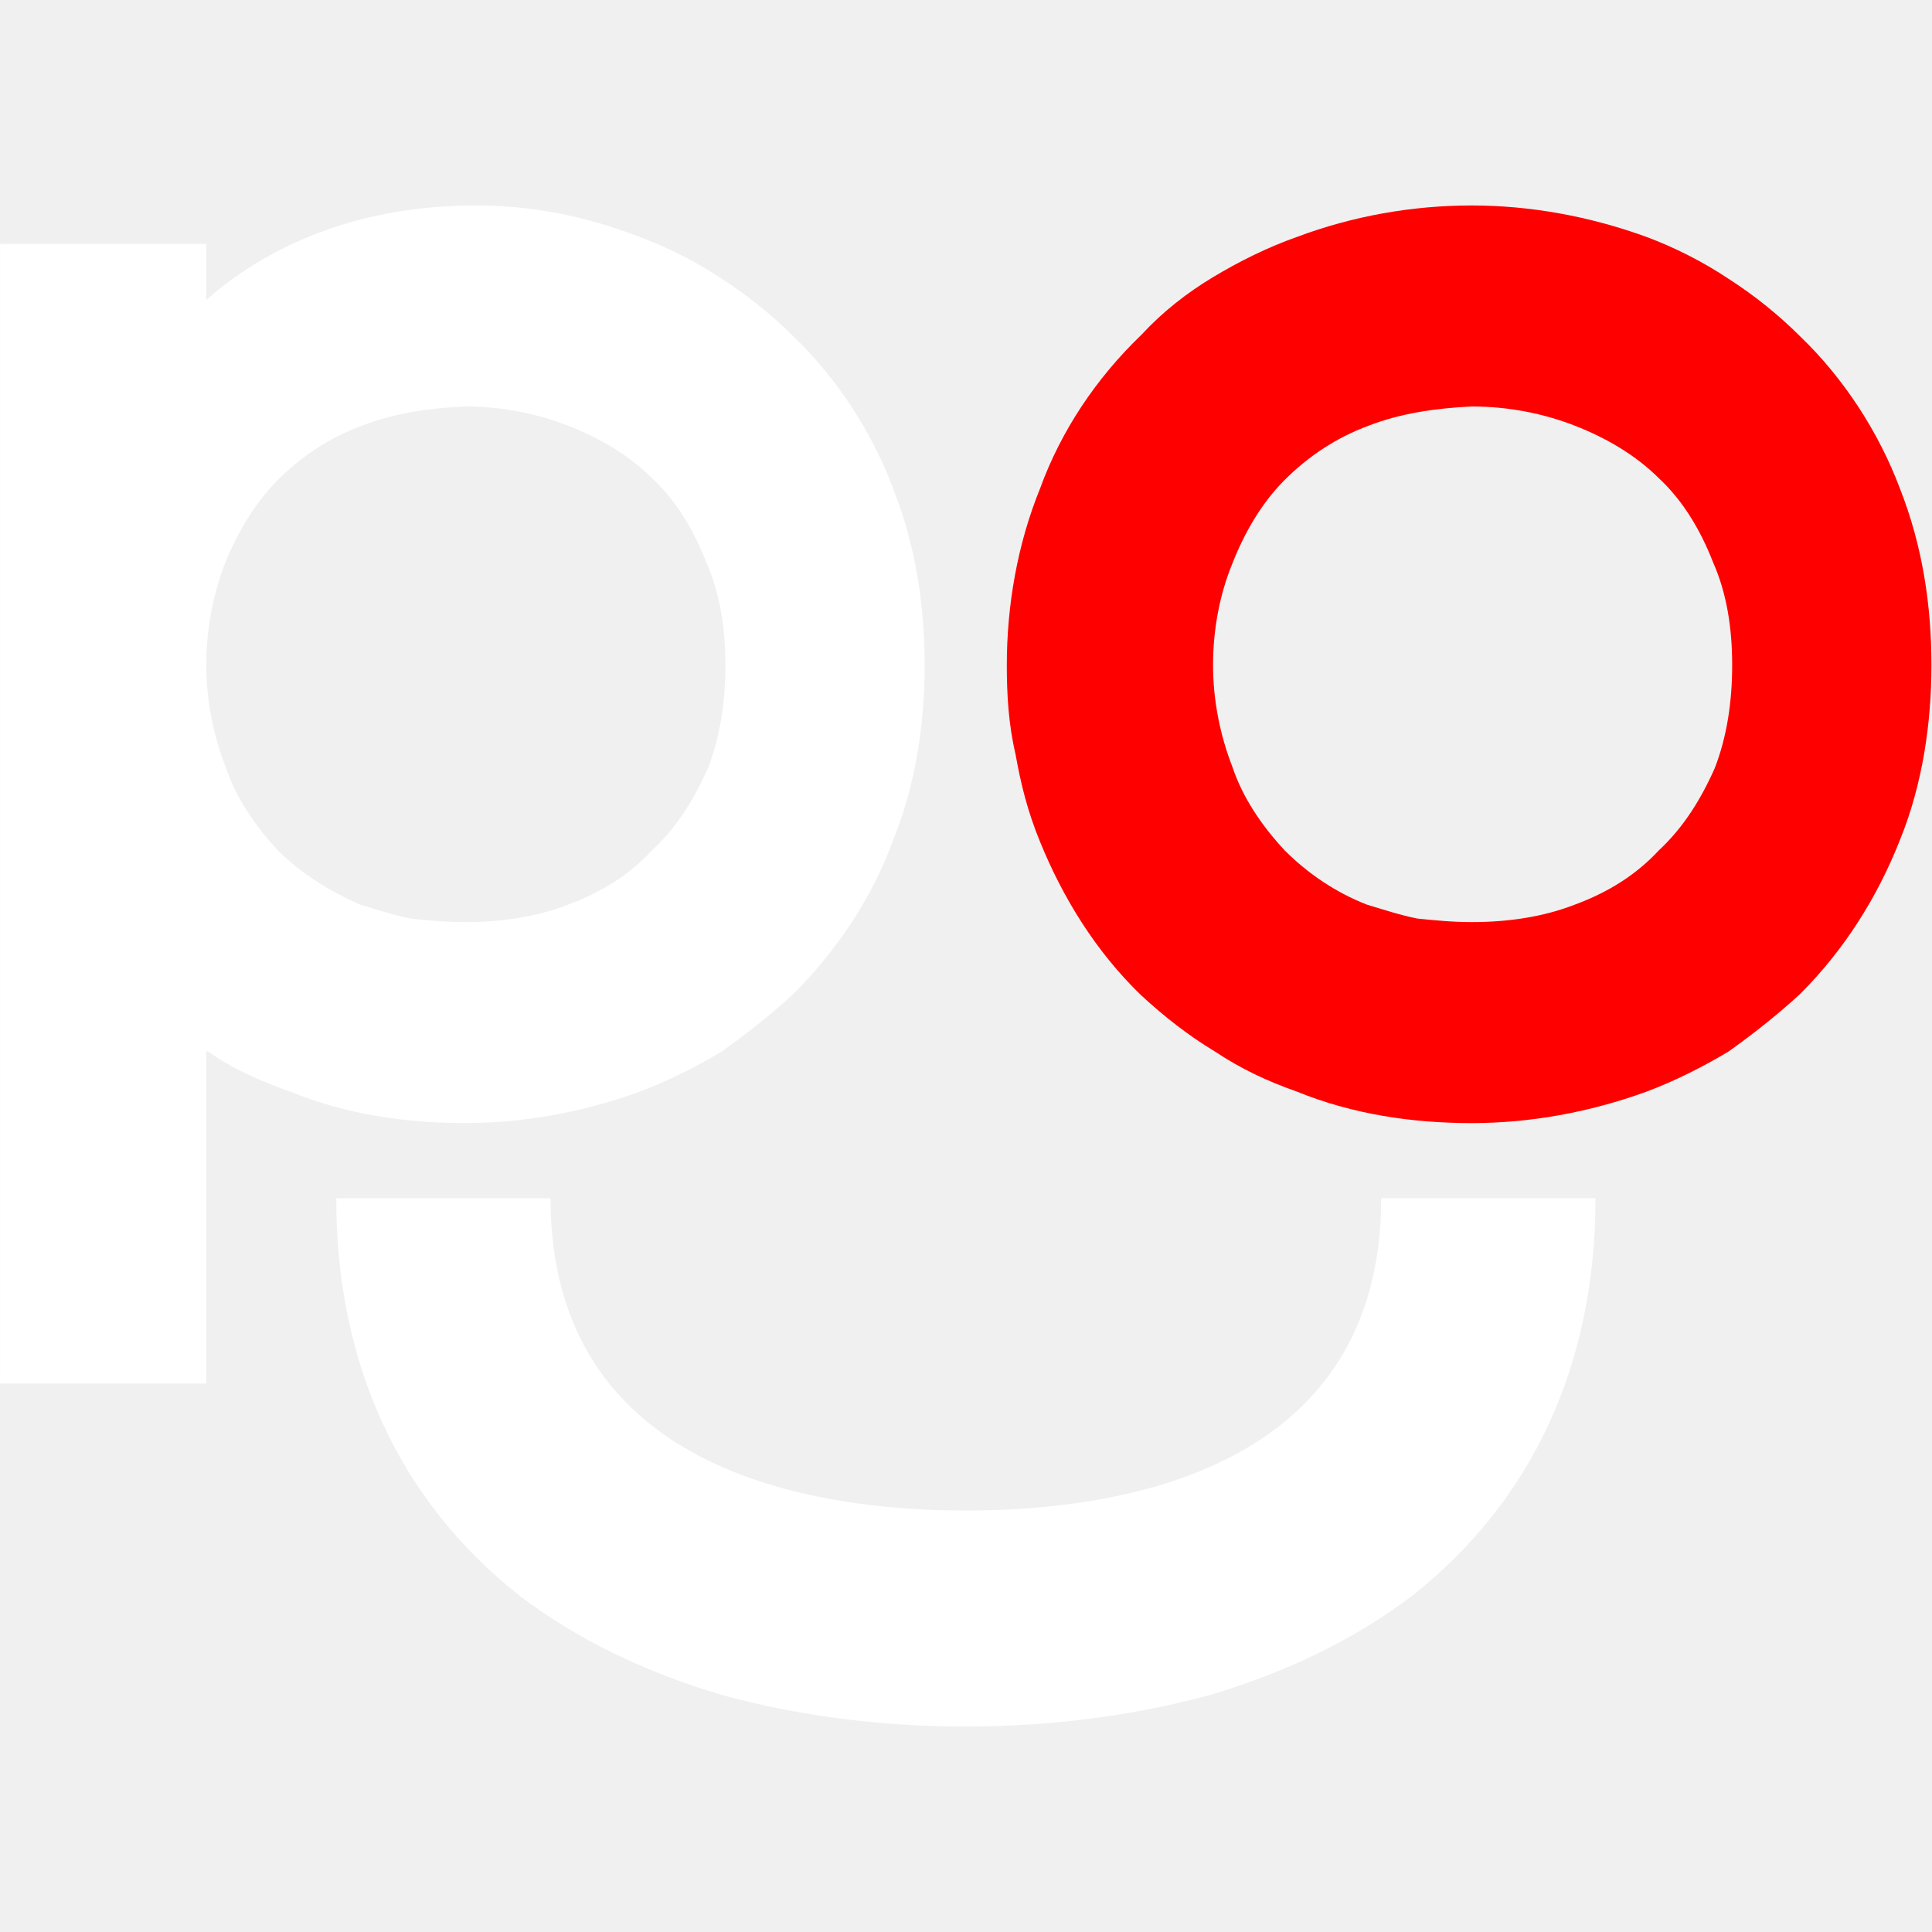
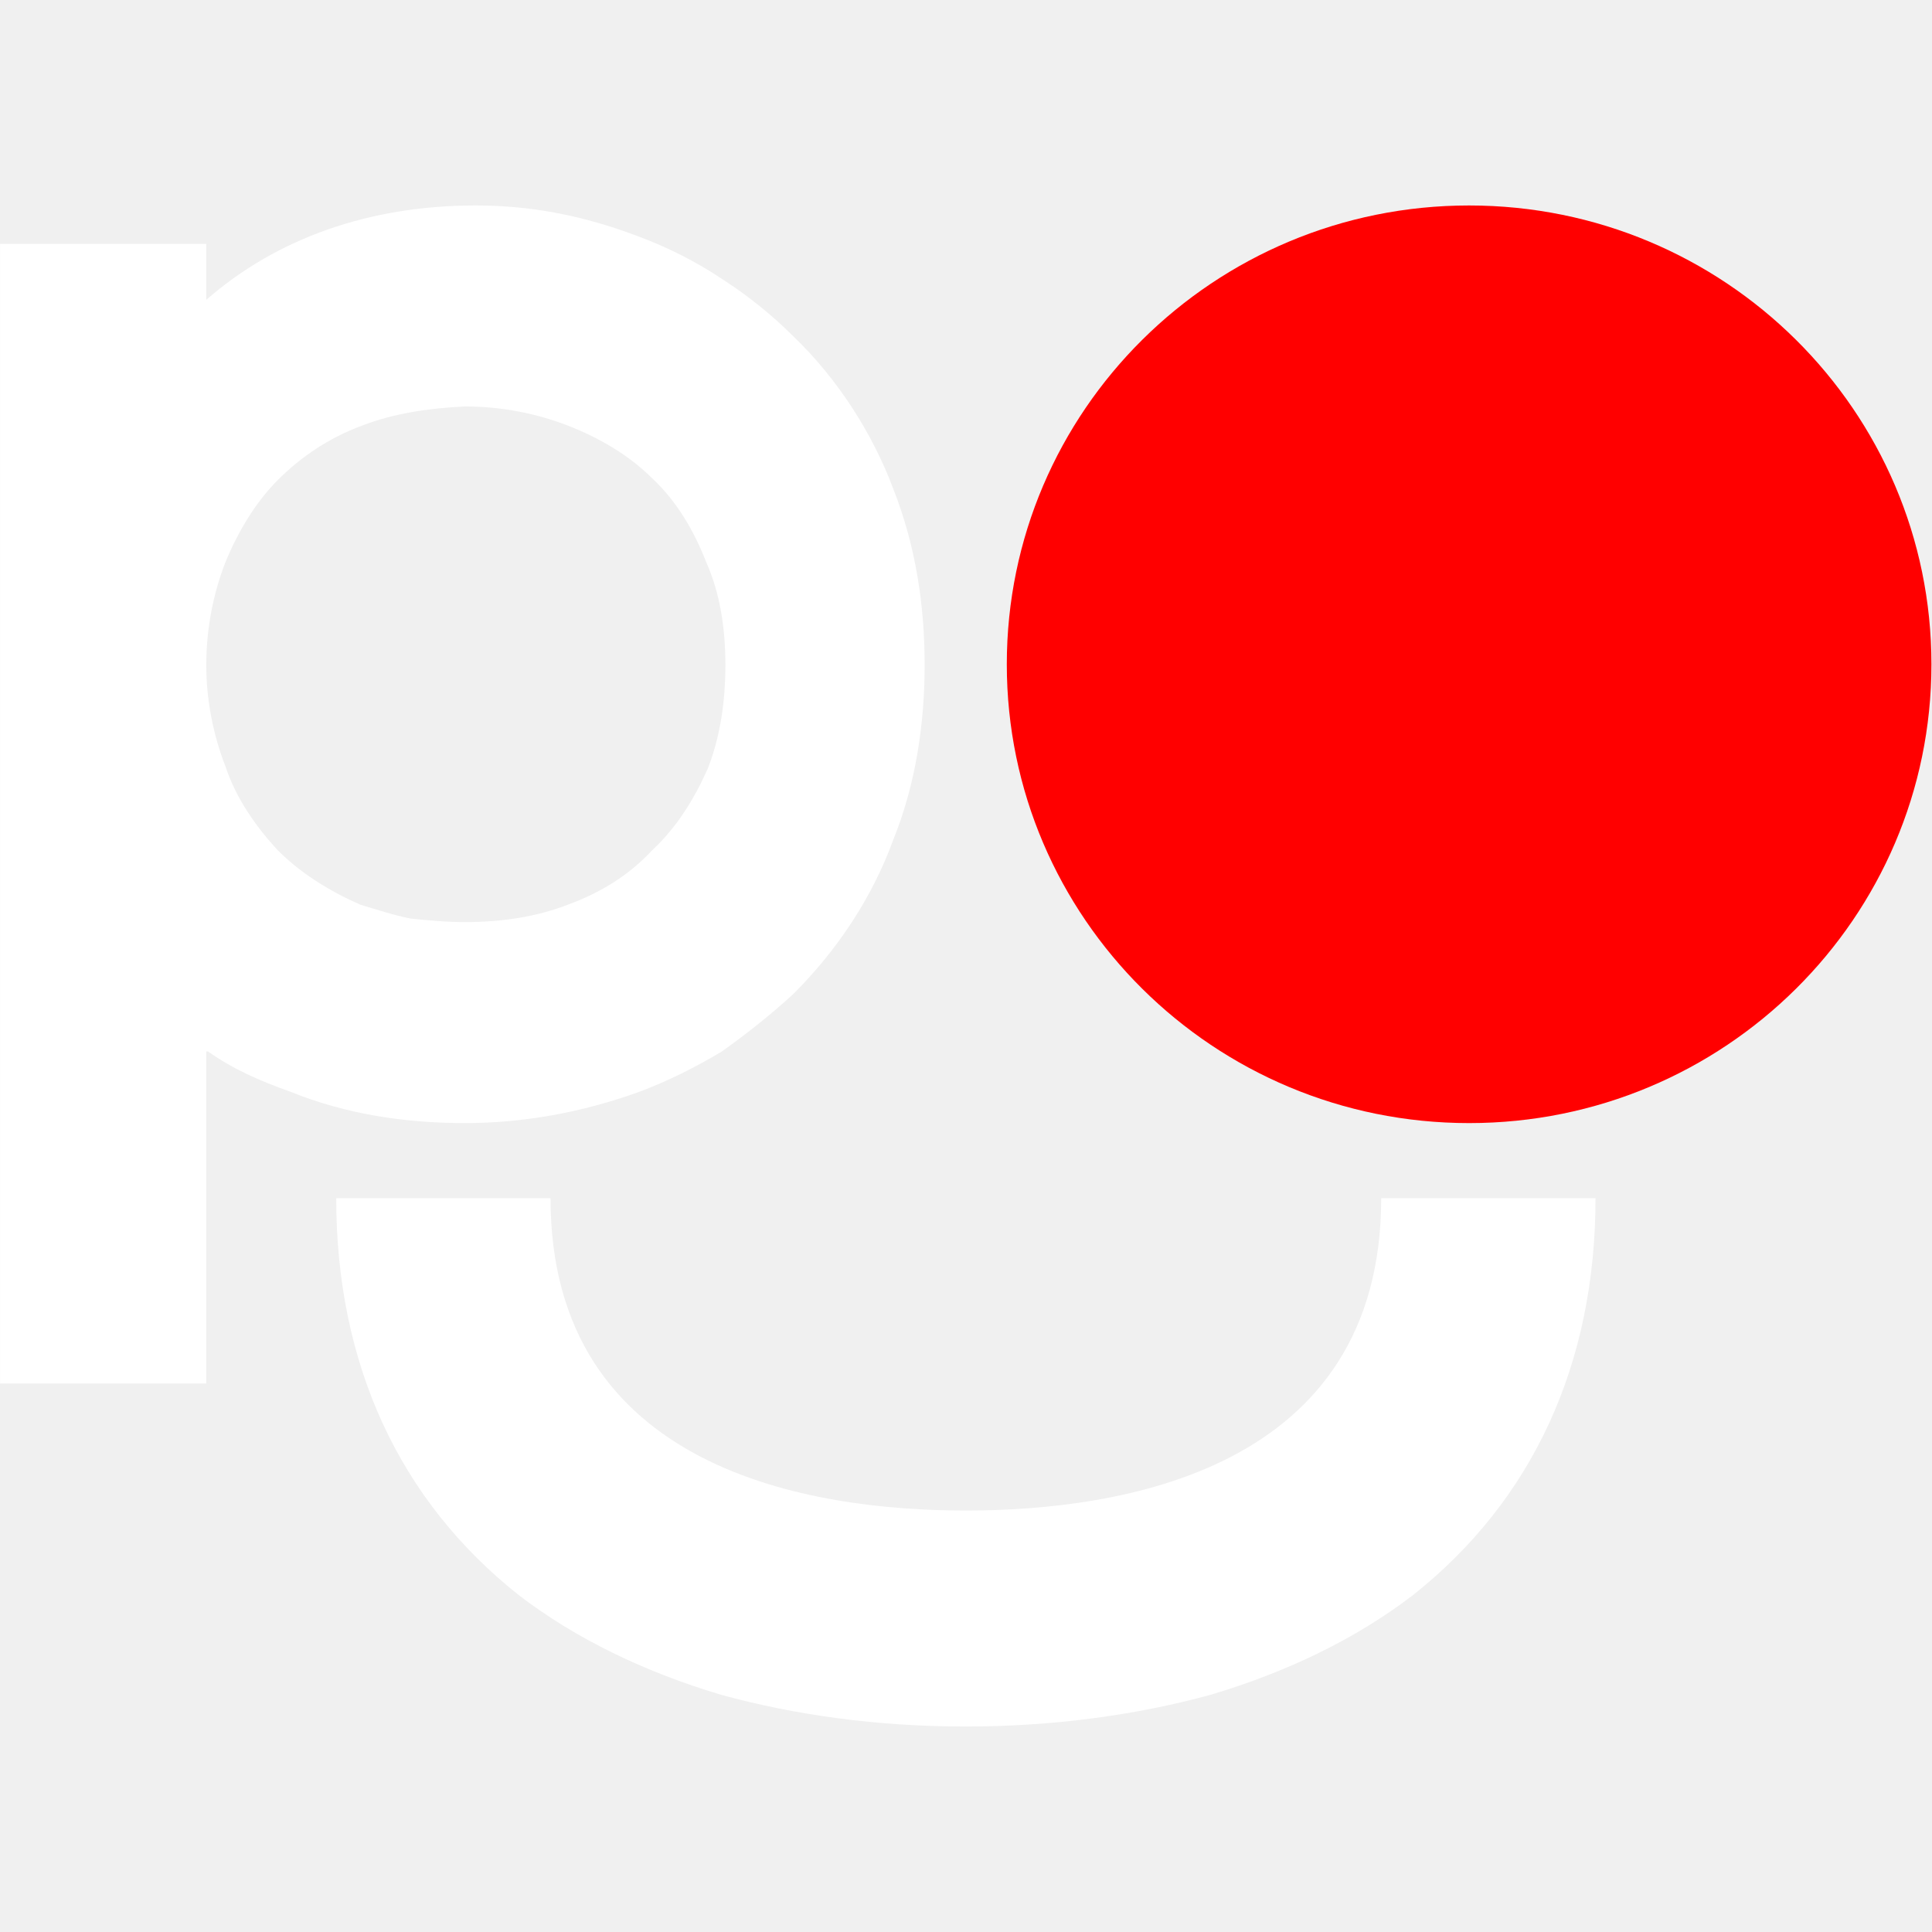
<svg xmlns="http://www.w3.org/2000/svg" width="100%" height="100%" viewBox="0 0 512 512" version="1.1" xml:space="preserve" style="fill-rule:evenodd;clip-rule:evenodd;stroke-linejoin:round;stroke-miterlimit:2;">
  <g transform="matrix(1.28304,0,0,1.28304,-958.6947,-165.0079)">
    <g transform="matrix(361.021,0,0,361.021,731.3265,353)">
      <path d="M0.555,-0.342C0.543,-0.374 0.523,-0.405 0.498,-0.429C0.485,-0.442 0.471,-0.453 0.457,-0.462C0.442,-0.472 0.426,-0.48 0.41,-0.486C0.376,-0.499 0.346,-0.504 0.316,-0.504C0.255,-0.504 0.202,-0.485 0.162,-0.45L0.162,-0.482L0.044,-0.482L0.044,0.17L0.162,0.17L0.162,-0.02L0.163,-0.02C0.177,-0.01 0.193,-0.003 0.21,0.003C0.242,0.016 0.276,0.021 0.31,0.021C0.343,0.021 0.377,0.015 0.41,0.003C0.426,-0.003 0.442,-0.011 0.457,-0.02C0.471,-0.03 0.485,-0.041 0.498,-0.053C0.523,-0.078 0.543,-0.108 0.555,-0.141C0.568,-0.173 0.573,-0.208 0.573,-0.241C0.573,-0.275 0.568,-0.309 0.555,-0.342ZM0.449,-0.182C0.441,-0.164 0.431,-0.148 0.417,-0.135C0.404,-0.121 0.388,-0.111 0.369,-0.104C0.351,-0.097 0.331,-0.094 0.31,-0.094C0.299,-0.094 0.289,-0.095 0.279,-0.096C0.269,-0.098 0.26,-0.101 0.25,-0.104C0.232,-0.112 0.216,-0.122 0.203,-0.135C0.19,-0.149 0.179,-0.165 0.173,-0.183C0.166,-0.201 0.162,-0.221 0.162,-0.241C0.162,-0.262 0.166,-0.282 0.173,-0.3C0.18,-0.317 0.19,-0.334 0.203,-0.347C0.216,-0.36 0.232,-0.371 0.251,-0.378C0.269,-0.385 0.289,-0.388 0.31,-0.389C0.331,-0.389 0.351,-0.385 0.369,-0.378C0.387,-0.371 0.404,-0.361 0.417,-0.348C0.431,-0.335 0.441,-0.318 0.448,-0.3C0.456,-0.282 0.459,-0.262 0.459,-0.241C0.459,-0.22 0.456,-0.2 0.449,-0.182Z" style="fill:white;fill-rule:nonzero;" />
    </g>
-     <g transform="matrix(361.021,0,0,361.021,946.856,353)">
-       <path d="M0.534,-0.342C0.522,-0.374 0.502,-0.405 0.477,-0.429C0.464,-0.442 0.45,-0.453 0.436,-0.462C0.421,-0.472 0.405,-0.48 0.389,-0.486C0.356,-0.498 0.322,-0.504 0.289,-0.504C0.255,-0.504 0.221,-0.498 0.189,-0.486C0.172,-0.48 0.156,-0.472 0.141,-0.463C0.126,-0.454 0.112,-0.443 0.1,-0.43C0.074,-0.405 0.054,-0.375 0.042,-0.342C0.029,-0.31 0.023,-0.275 0.023,-0.241C0.023,-0.224 0.024,-0.207 0.028,-0.19C0.031,-0.173 0.035,-0.157 0.042,-0.14C0.055,-0.108 0.074,-0.077 0.1,-0.052C0.113,-0.04 0.127,-0.029 0.142,-0.02C0.157,-0.01 0.172,-0.003 0.189,0.003C0.221,0.016 0.255,0.021 0.289,0.021C0.322,0.021 0.356,0.015 0.389,0.003C0.405,-0.003 0.421,-0.011 0.436,-0.02C0.45,-0.03 0.464,-0.041 0.477,-0.053C0.502,-0.078 0.521,-0.108 0.534,-0.141C0.547,-0.173 0.552,-0.208 0.552,-0.241C0.552,-0.275 0.547,-0.309 0.534,-0.342ZM0.428,-0.182C0.42,-0.164 0.41,-0.148 0.396,-0.135C0.383,-0.121 0.367,-0.111 0.348,-0.104C0.33,-0.097 0.31,-0.094 0.289,-0.094C0.278,-0.094 0.268,-0.095 0.258,-0.096C0.248,-0.098 0.239,-0.101 0.229,-0.104C0.211,-0.111 0.195,-0.122 0.182,-0.135C0.169,-0.149 0.158,-0.165 0.152,-0.183C0.145,-0.201 0.141,-0.221 0.141,-0.241C0.141,-0.262 0.145,-0.282 0.152,-0.299C0.159,-0.317 0.169,-0.334 0.182,-0.347C0.195,-0.36 0.211,-0.371 0.23,-0.378C0.248,-0.385 0.268,-0.388 0.289,-0.389C0.31,-0.389 0.33,-0.385 0.348,-0.378C0.366,-0.371 0.383,-0.361 0.396,-0.348C0.41,-0.335 0.42,-0.318 0.427,-0.3C0.435,-0.282 0.438,-0.262 0.438,-0.241C0.438,-0.22 0.435,-0.2 0.428,-0.182Z" style="fill:rgb(255,0,0);fill-rule:nonzero;" />
+     <g transform="matrix(1.599822,0,0,1.624792,555.7714,57.47129)">
+       <ellipse cx="309.333" cy="128.227" rx="59.688" ry="58.326" style="fill:rgb(255,0,0);" />
    </g>
  </g>
  <g transform="matrix(0,3.936251,-3.936251,0,455.1383,-1827.824)">
    <g transform="matrix(111.8505,0,0,111.8505,541,91.31322)">
      <path d="M0.335,-0.511C0.321,-0.558 0.301,-0.599 0.275,-0.633C0.218,-0.705 0.136,-0.743 0.036,-0.743L0.036,-0.614C0.2,-0.614 0.224,-0.457 0.224,-0.364C0.224,-0.271 0.2,-0.114 0.036,-0.114L0.036,0.015C0.136,0.015 0.218,-0.023 0.275,-0.095C0.301,-0.129 0.321,-0.17 0.335,-0.217C0.347,-0.261 0.354,-0.31 0.354,-0.364C0.354,-0.417 0.347,-0.467 0.335,-0.511Z" style="fill:white;fill-rule:nonzero;" />
    </g>
  </g>
</svg>
